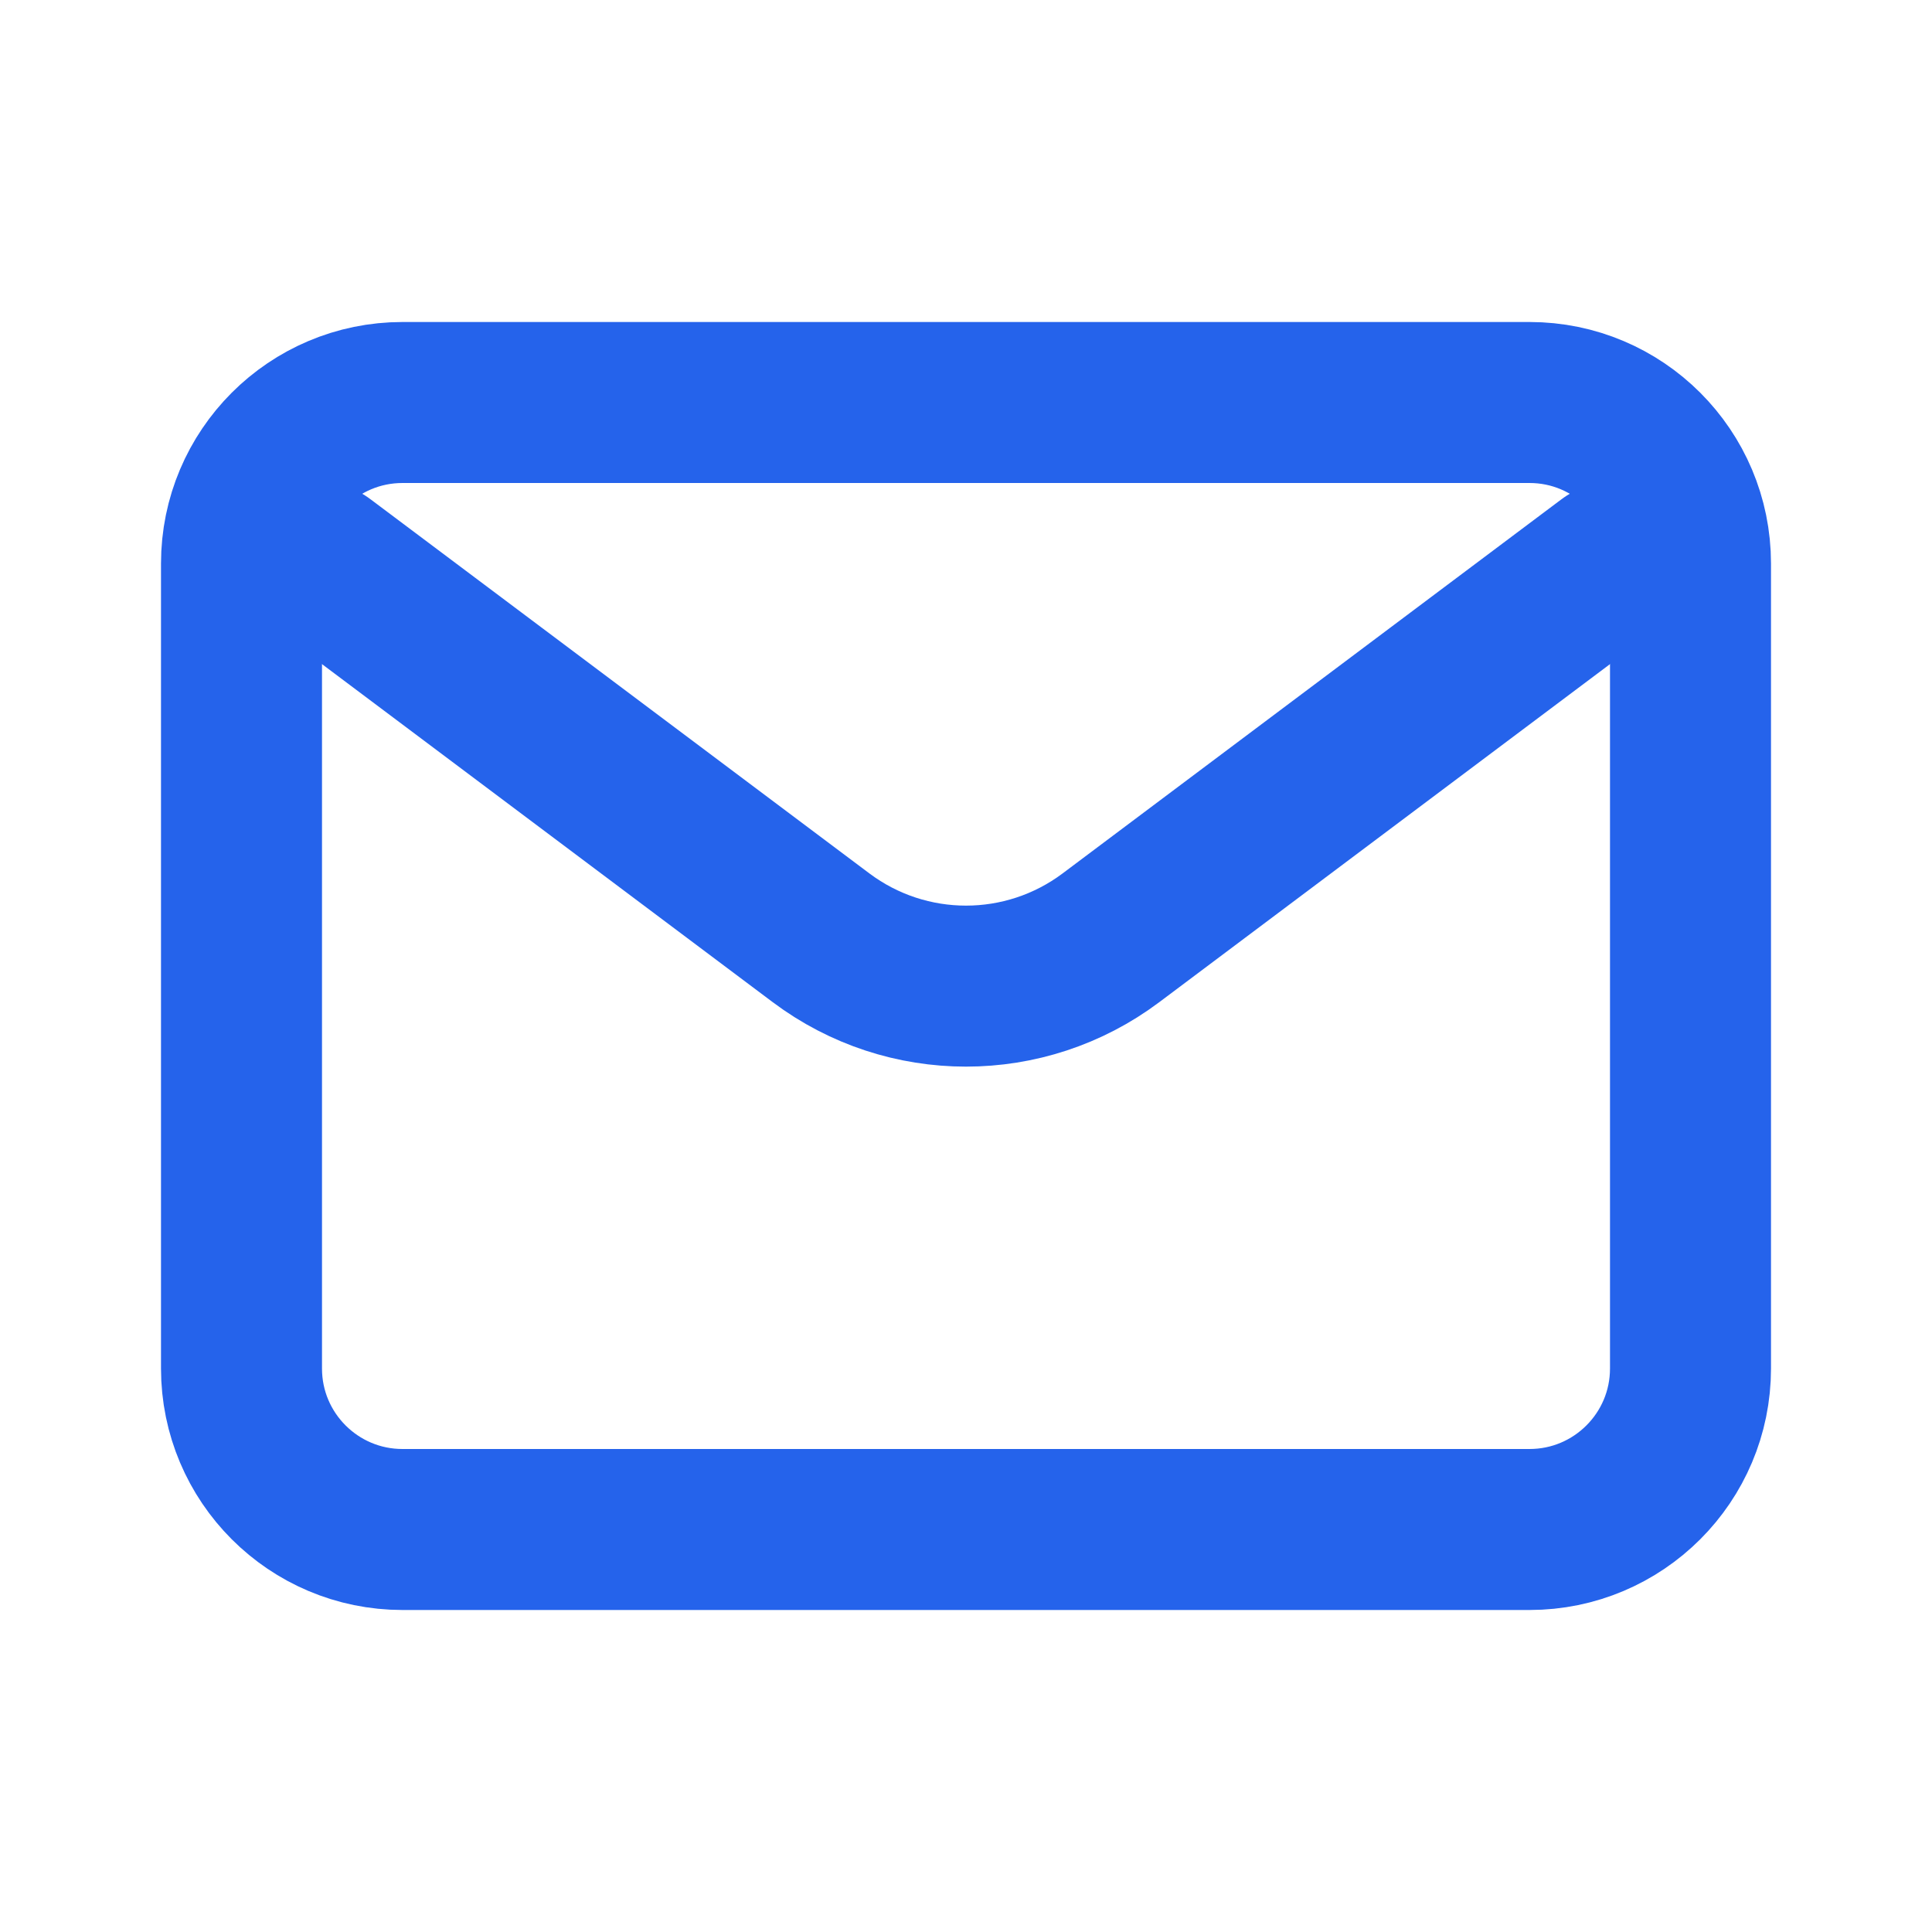
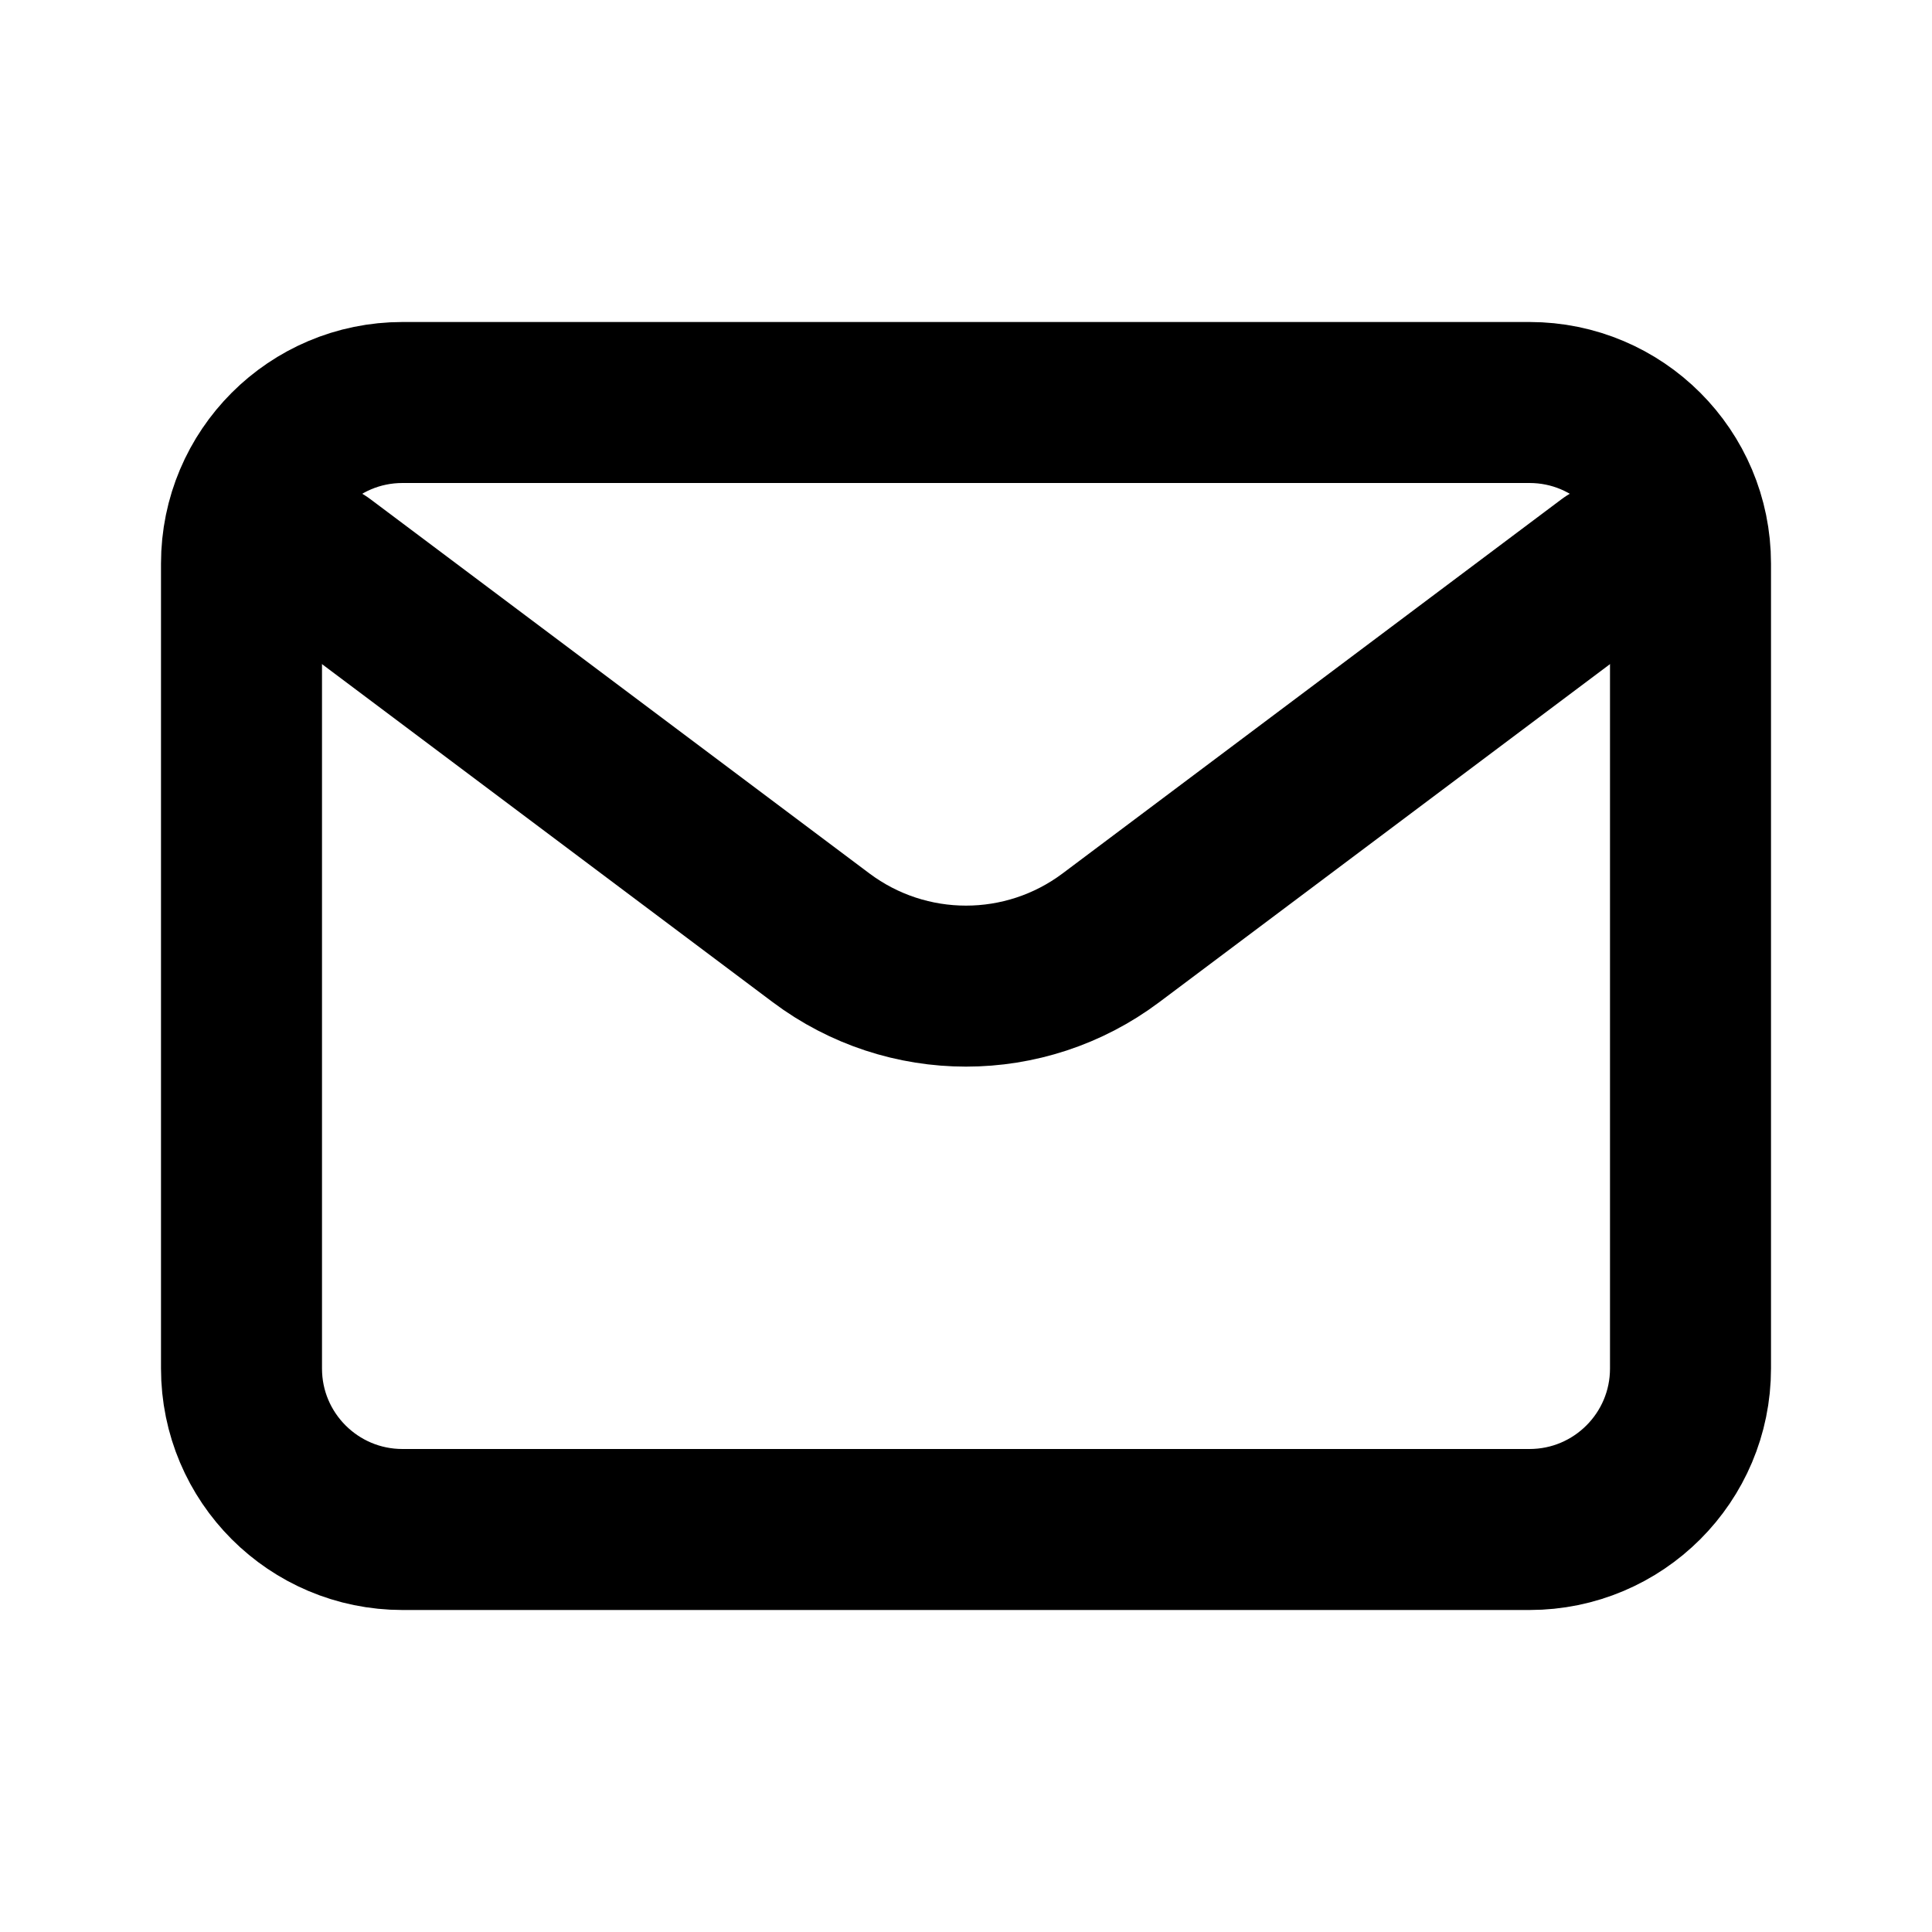
<svg xmlns="http://www.w3.org/2000/svg" width="800px" height="800px" viewBox="0 0 24 24" fill="none">
-   <path d="M4 7L10.2 11.65C11.267 12.45 12.733 12.45 13.8 11.65L20 7" stroke="#2563eb" stroke-width="2" stroke-linecap="round" stroke-linejoin="round" />
-   <rect x="3" y="5" width="18" height="14" rx="2" stroke="#2563eb" stroke-width="2" stroke-linecap="round" />
+   <path d="M4 7L10.2 11.65C11.267 12.45 12.733 12.45 13.8 11.65L20 7" stroke="currentColor" stroke-width="2" stroke-linecap="round" stroke-linejoin="round" />
+   <rect x="3" y="5" width="18" height="14" rx="2" stroke="currentColor" stroke-width="2" stroke-linecap="round" />
</svg>
